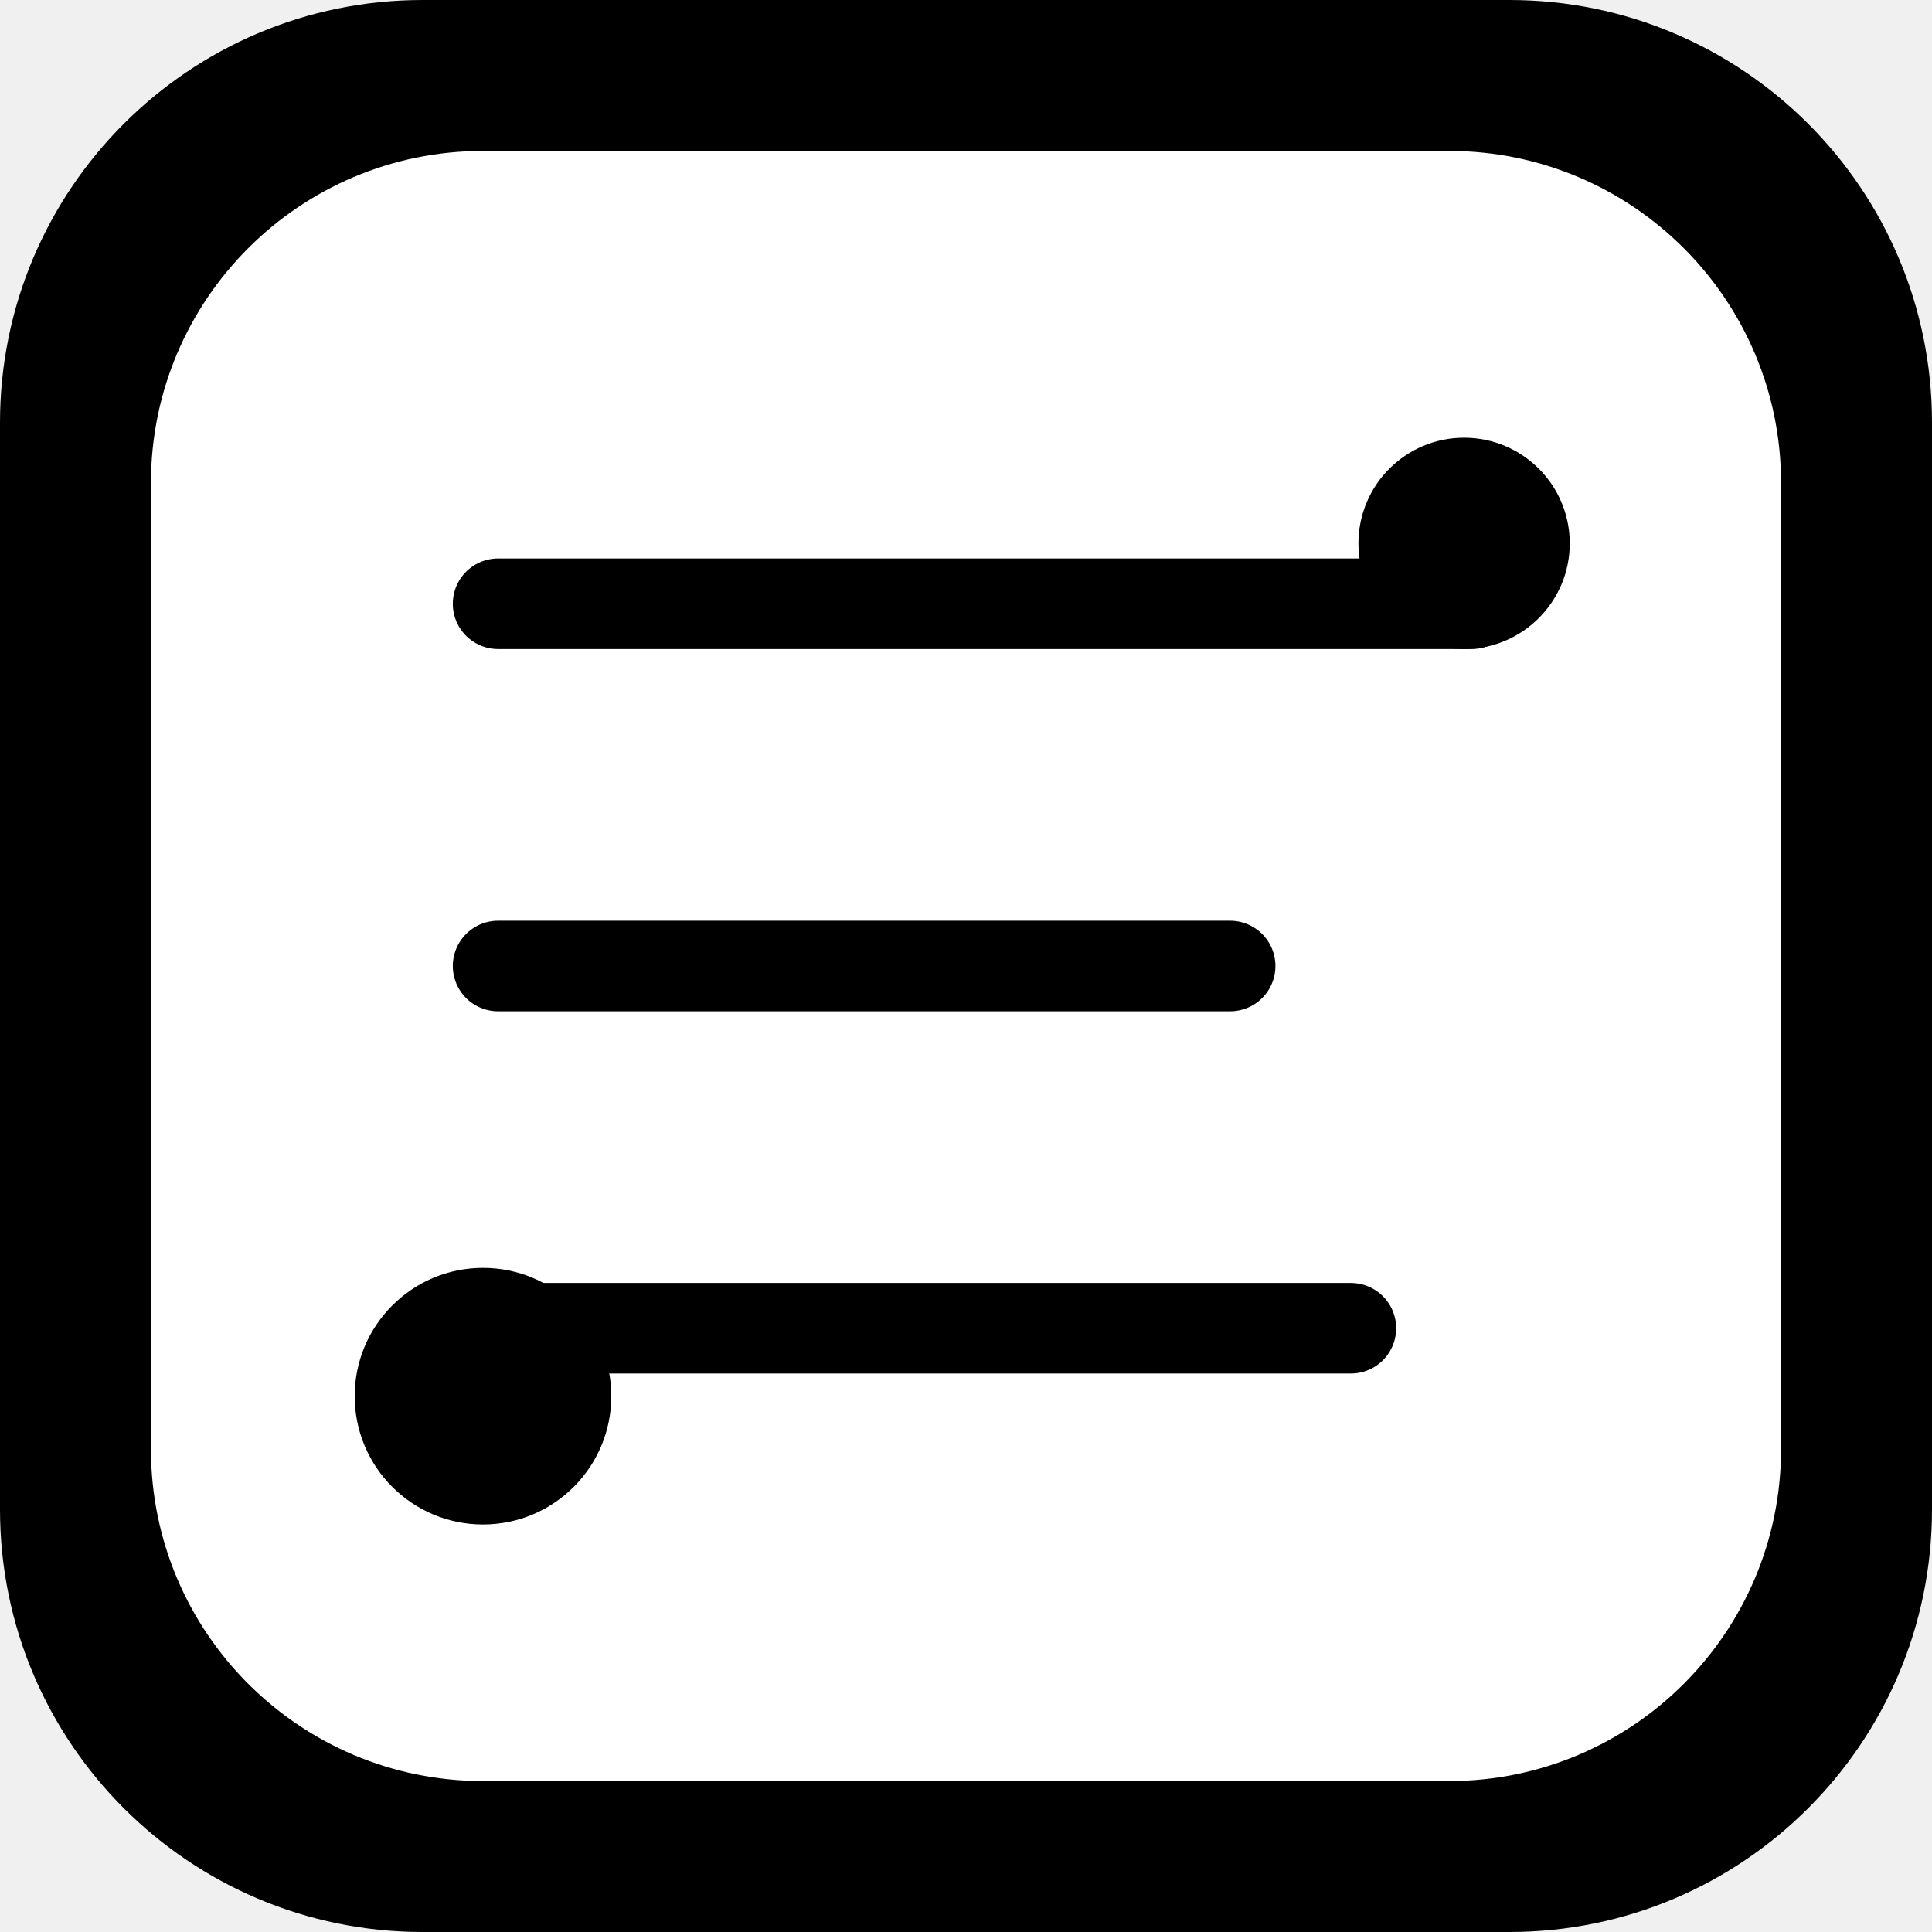
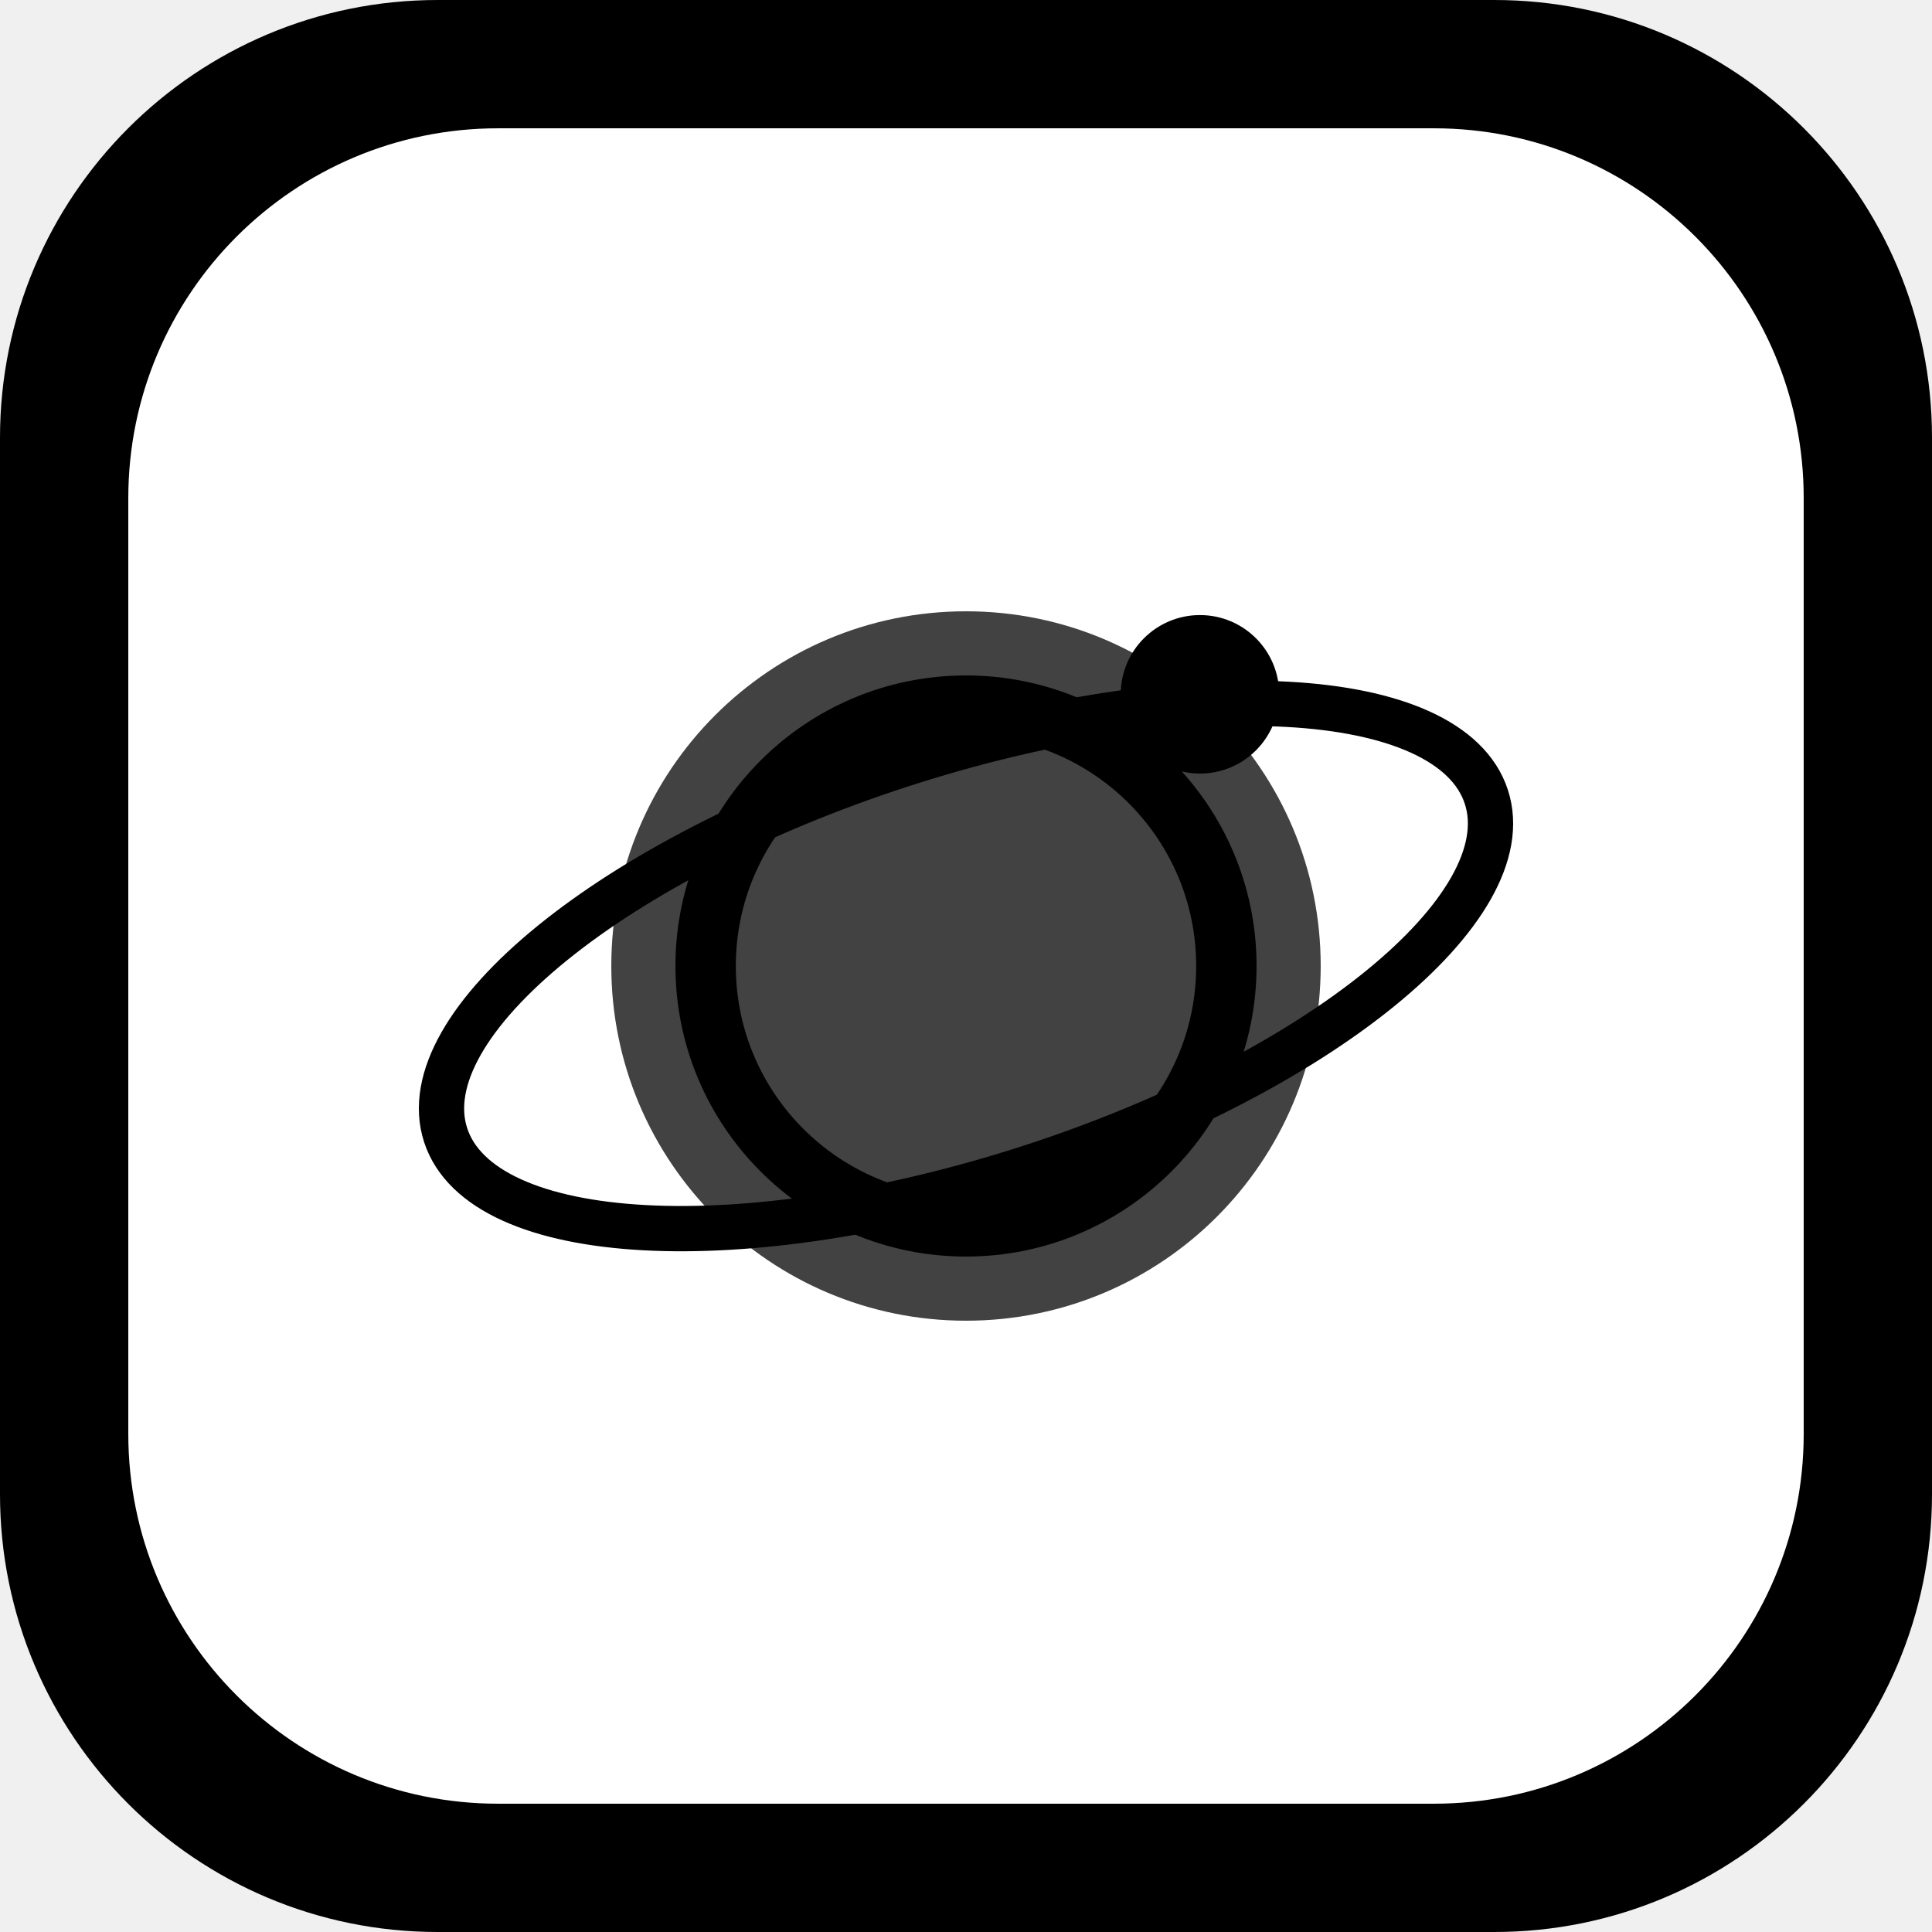
<svg xmlns="http://www.w3.org/2000/svg" width="512" height="512" viewBox="0 0 512 512" fill="none">
-   <rect width="512" height="512" rx="112" fill="black" />
-   <rect x="40" y="40" width="432" height="432" rx="88" fill="white" />
-   <circle cx="128" cy="370" r="34" fill="black" />
-   <circle cx="388" cy="144" r="28" fill="black" />
-   <path d="M132 160H390" stroke="black" stroke-width="24" stroke-linecap="round" />
-   <path d="M132 256H326" stroke="black" stroke-width="24" stroke-linecap="round" />
-   <path d="M132 352H358" stroke="black" stroke-width="24" stroke-linecap="round" />
+   <rect width="512" height="512" rx="116" fill="black" />
+   <rect x="34" y="34" width="444" height="444" rx="98" fill="white" />
+   <circle cx="256" cy="256" r="94" fill="black" fill-opacity="0.74" />
+   <circle cx="256" cy="256" r="69" stroke="black" stroke-width="16" />
+   <ellipse cx="256" cy="256" rx="145" ry="56" stroke="black" stroke-width="12" transform="rotate(-18 256 256)" />
+   <circle cx="318" cy="184" r="21" fill="black" />
</svg>
